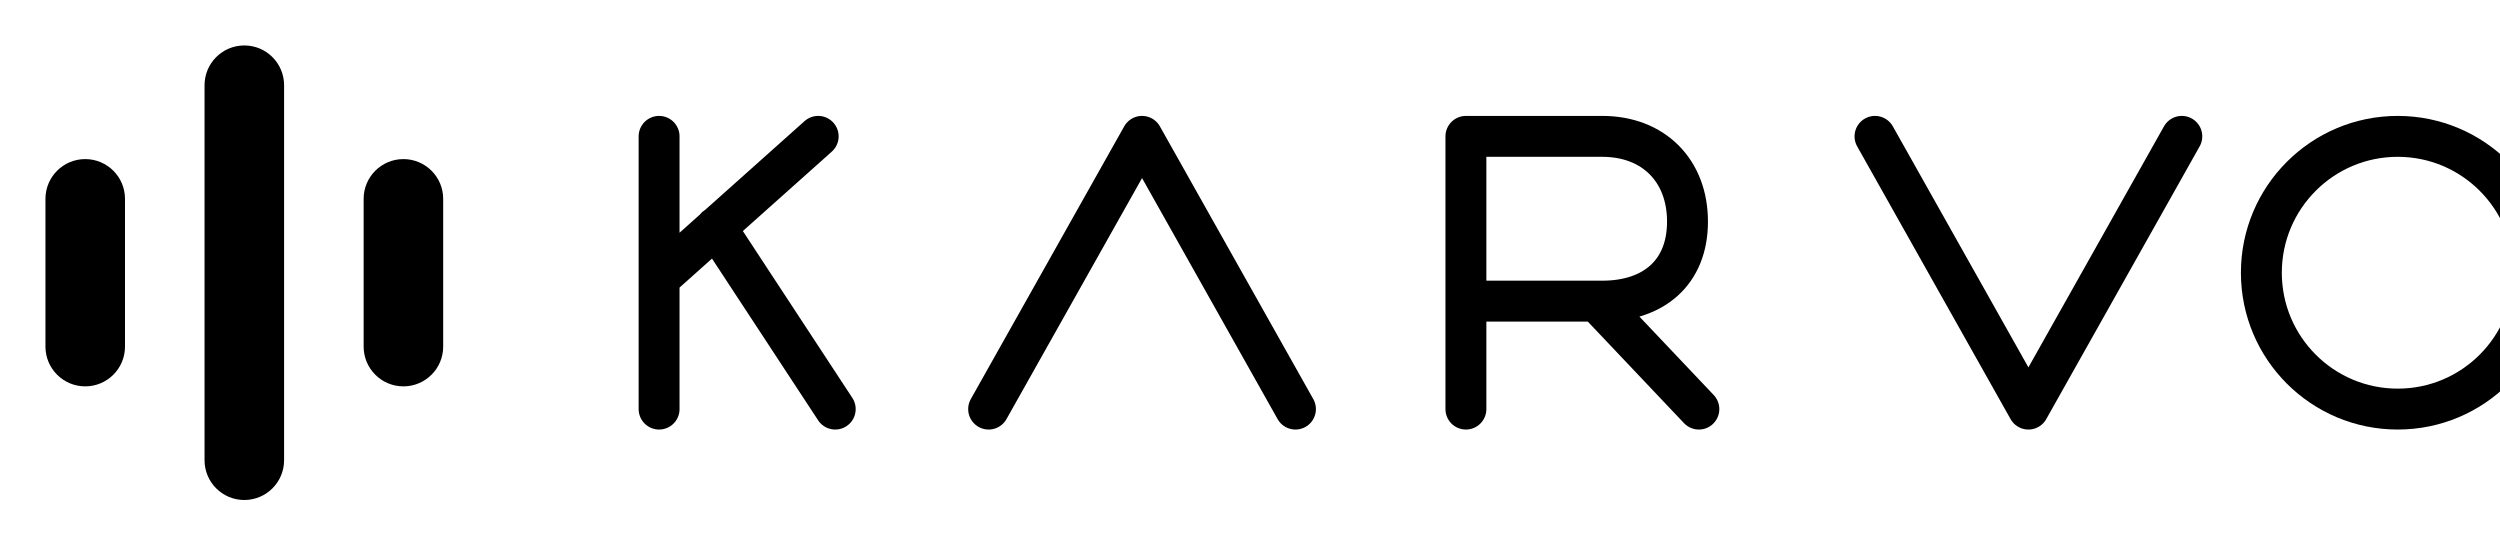
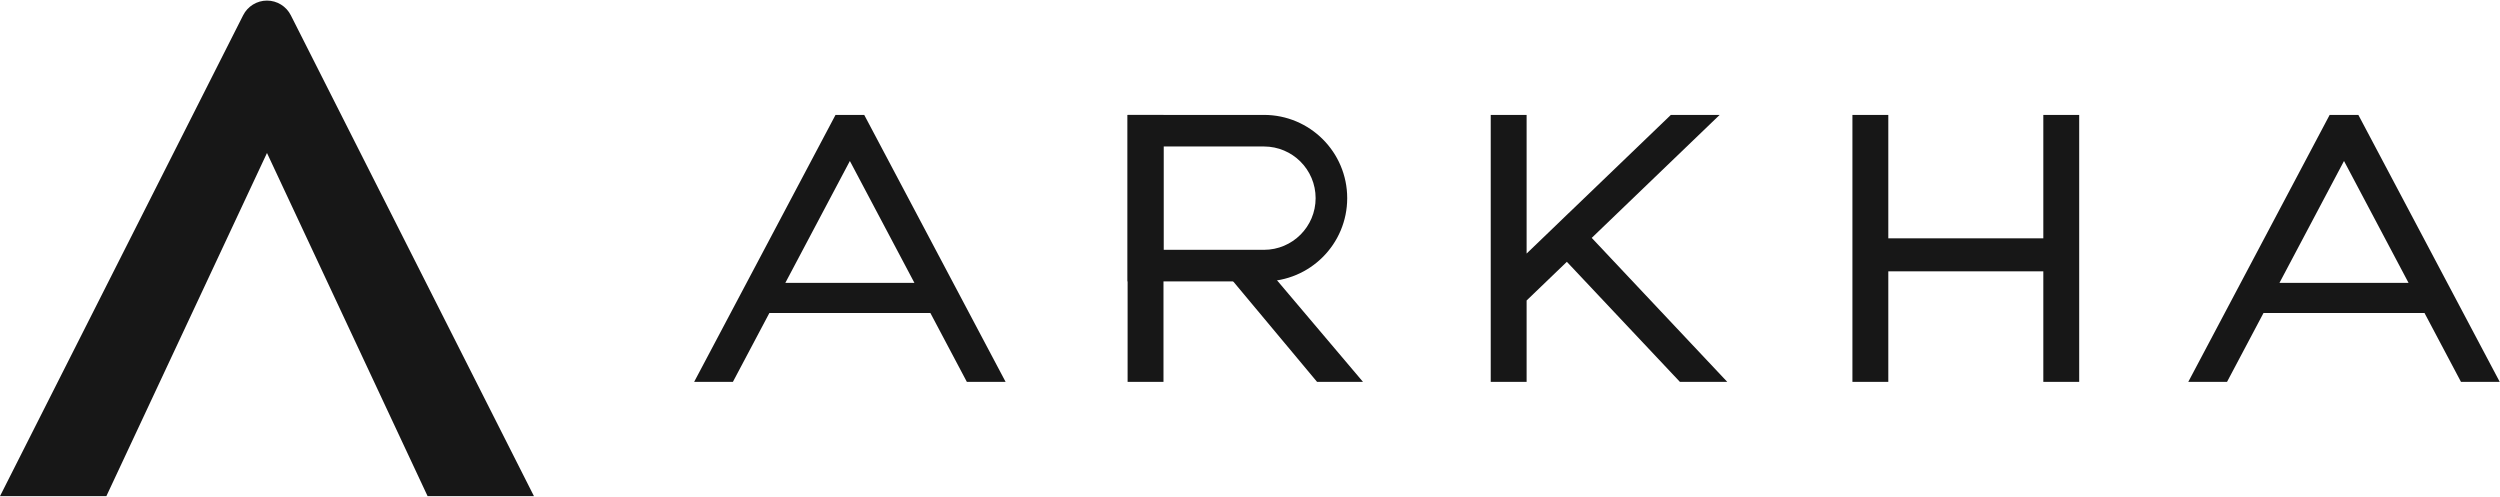
- <svg xmlns="http://www.w3.org/2000/svg" width="220" height="48" viewBox="0 0 220 48" fill="none">
-   <g id="symbol">
-     <rect x="4" y="14" width="7" height="20" rx="3.5" fill="#000000" />
-     <rect x="18" y="4" width="7" height="40" rx="3.5" fill="#000000" />
-     <rect x="32" y="14" width="7" height="20" rx="3.5" fill="#000000" />
-   </g>
-   <g id="wordmark" stroke="#000000" stroke-width="3.6" stroke-linecap="round" stroke-linejoin="round">
-     <path d="M58 12V36M58 24.5L72 12M63 20L73.5 36" />
-     <path d="M87 36L100.5 12L114 36" />
-     <path d="M129 12V36M129 12H141C145.5 12 148.5 15 148.5 19.5C148.5 24 145.5 26.5 141 26.5H129M140.5 26.5L149.5 36" />
-     <path d="M165 12L178.5 36L192 12" />
-     <circle cx="211" cy="24" r="12" stroke-width="3.6" />
+ <svg xmlns="http://www.w3.org/2000/svg" width="468" height="93" viewBox="0 0 468.2 92.8" fill="#171717">
+   <path d="M0 92.8 45.53 2.75A5 5 0 0 1 54.47 2.75L100 92.8H80.08L50 28.53 19.92 92.8Z" />
+   <g transform="translate(130 21.4) scale(0.2688)">
+     <path fill-rule="evenodd" d="M0 186 98.5 0h20L217 186h-27l-25.42-48H52.42L27 186Zm108.5-153.9L153.46 117H63.54ZM1041 186 1139.5 0h20L1258 186h-27l-25.42-48h-112.16L1068 186Zm108.5-153.9 44.96 84.9h-89.92ZM302 0h95a58 58 0 0 1 0 116h-95Zm25 22v72h70a36 36 0 0 0 0-72Z" />
+     <path d="M302 0h25v186h-25ZM362.2 100h31L466 186h-32ZM555 0h25v186h-25ZM680.5 0h34L567 141.8v-32.7ZM591.9 85.2 609.2 68.5 719.8 186h-33ZM807 0h25v186h-25ZM940 0h25v186h-25ZM807 86h158v23H807Z" />
  </g>
</svg>
